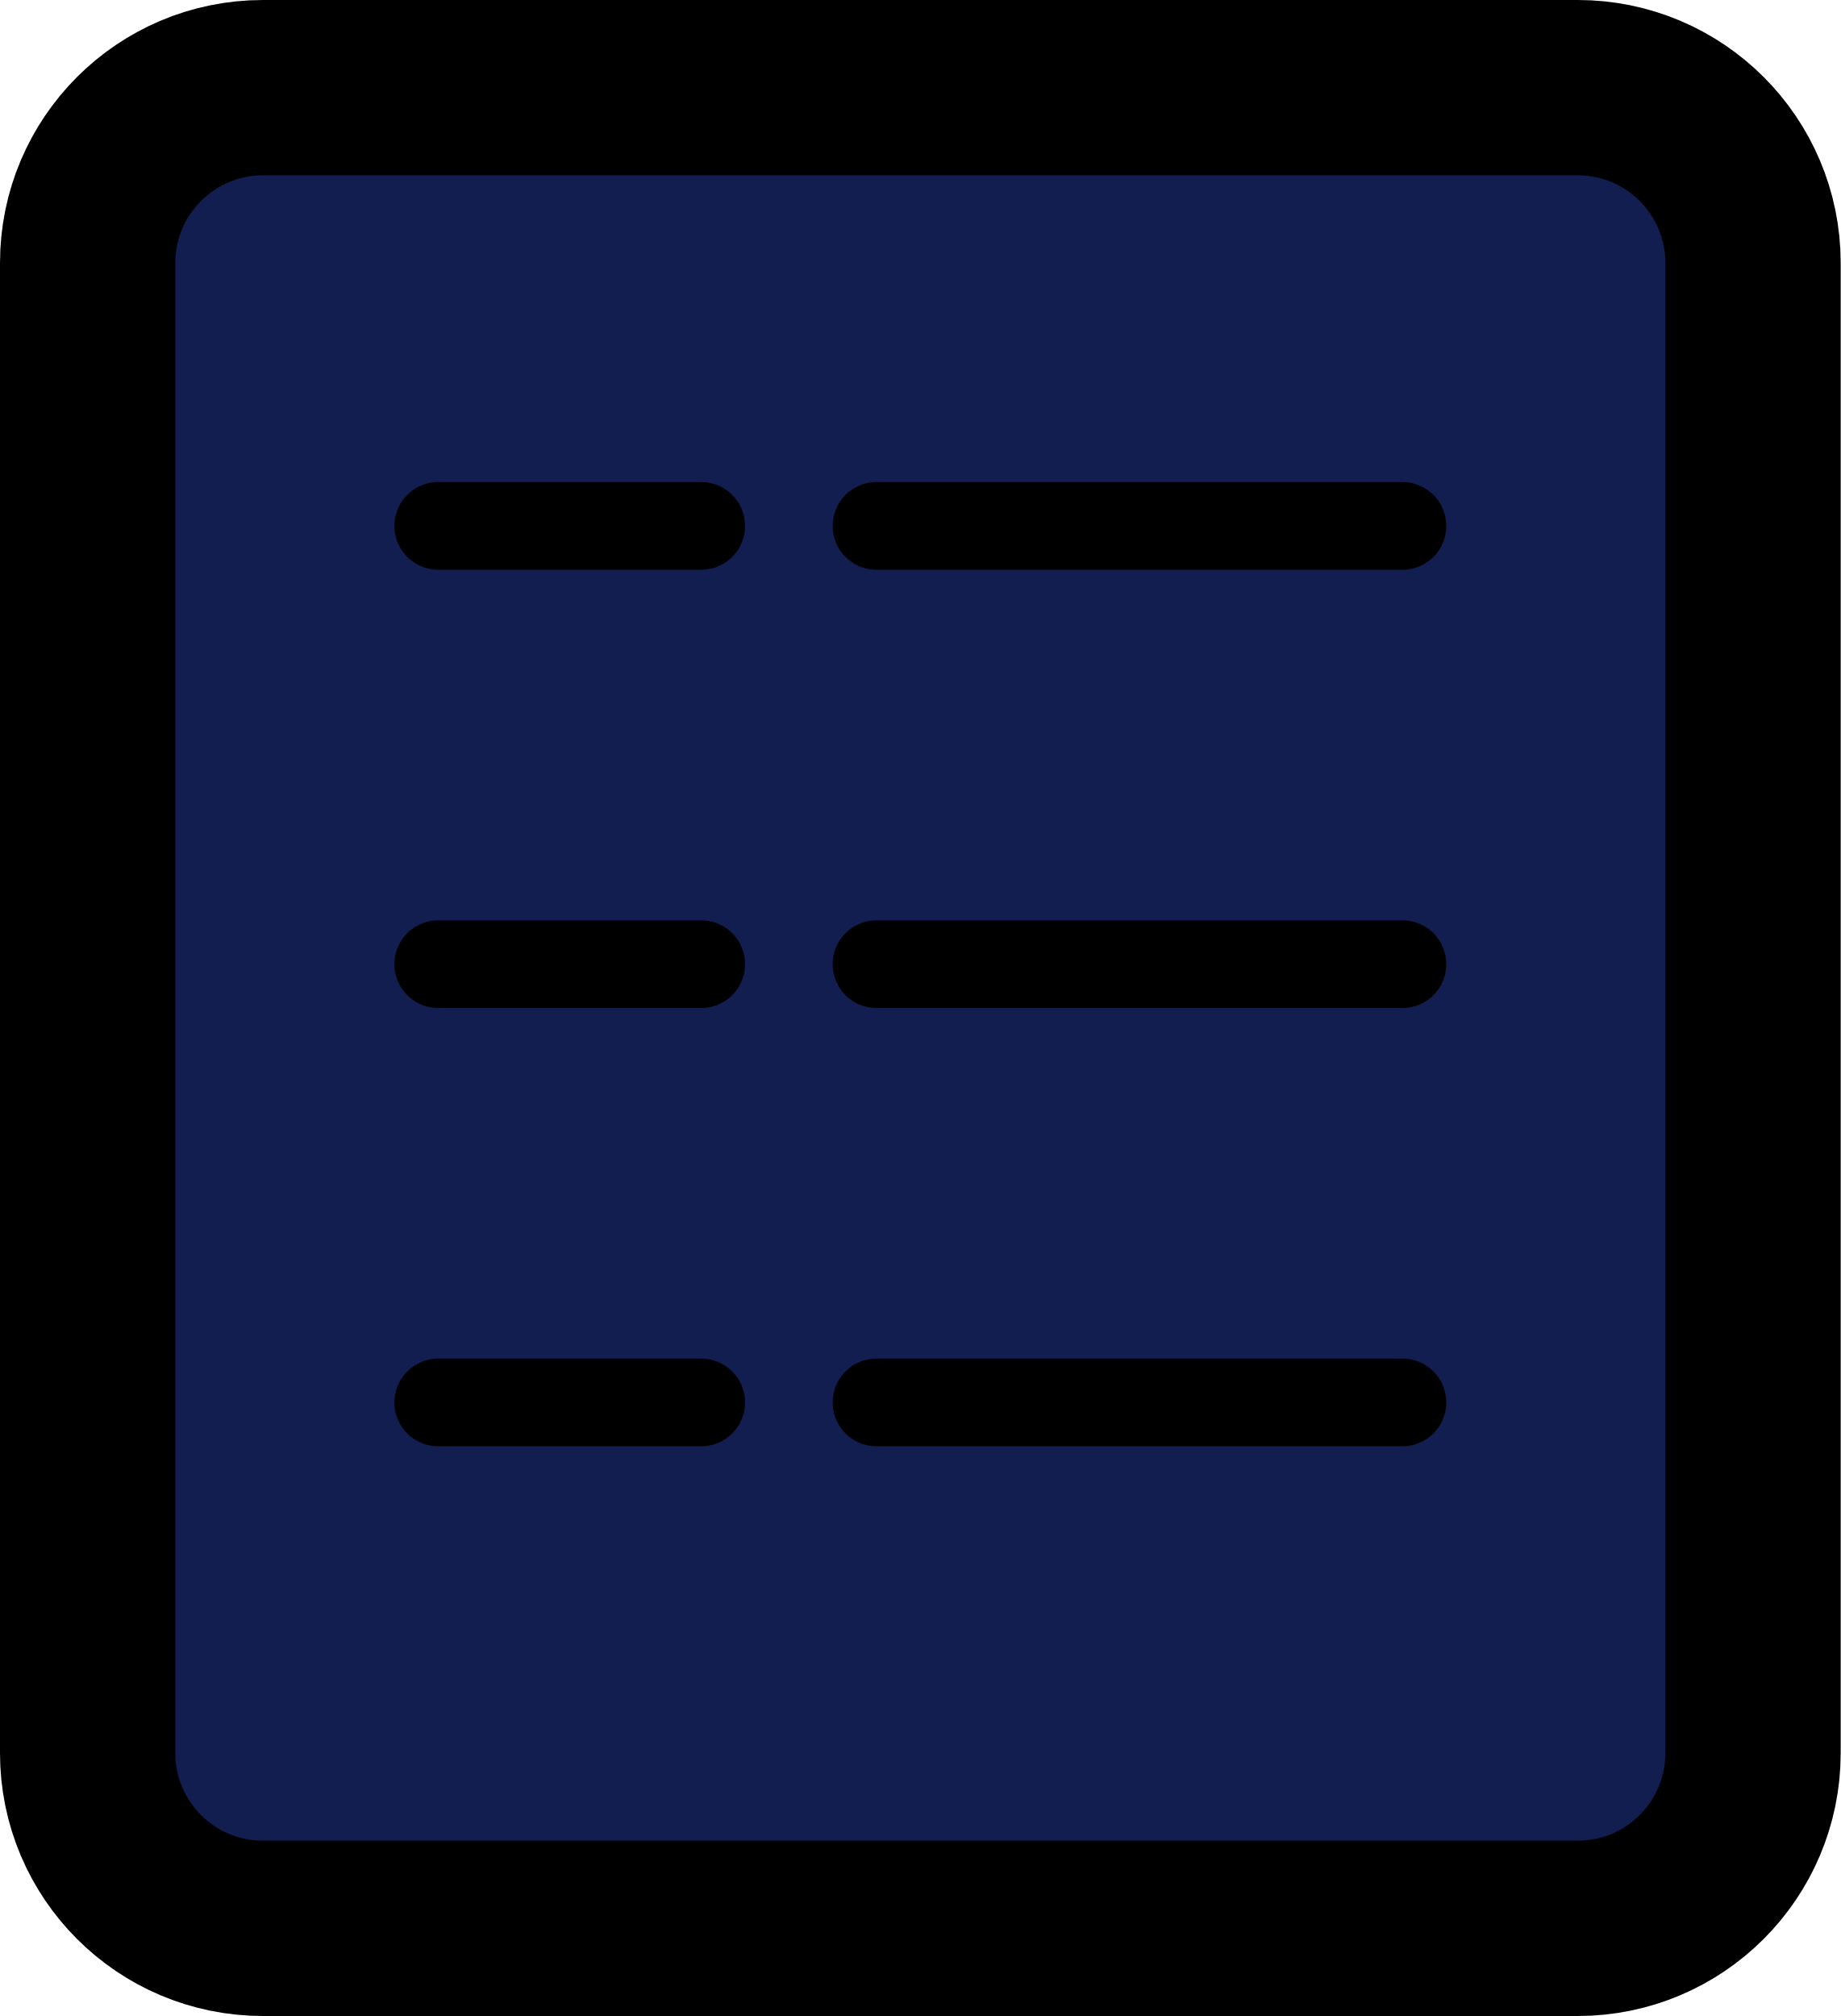
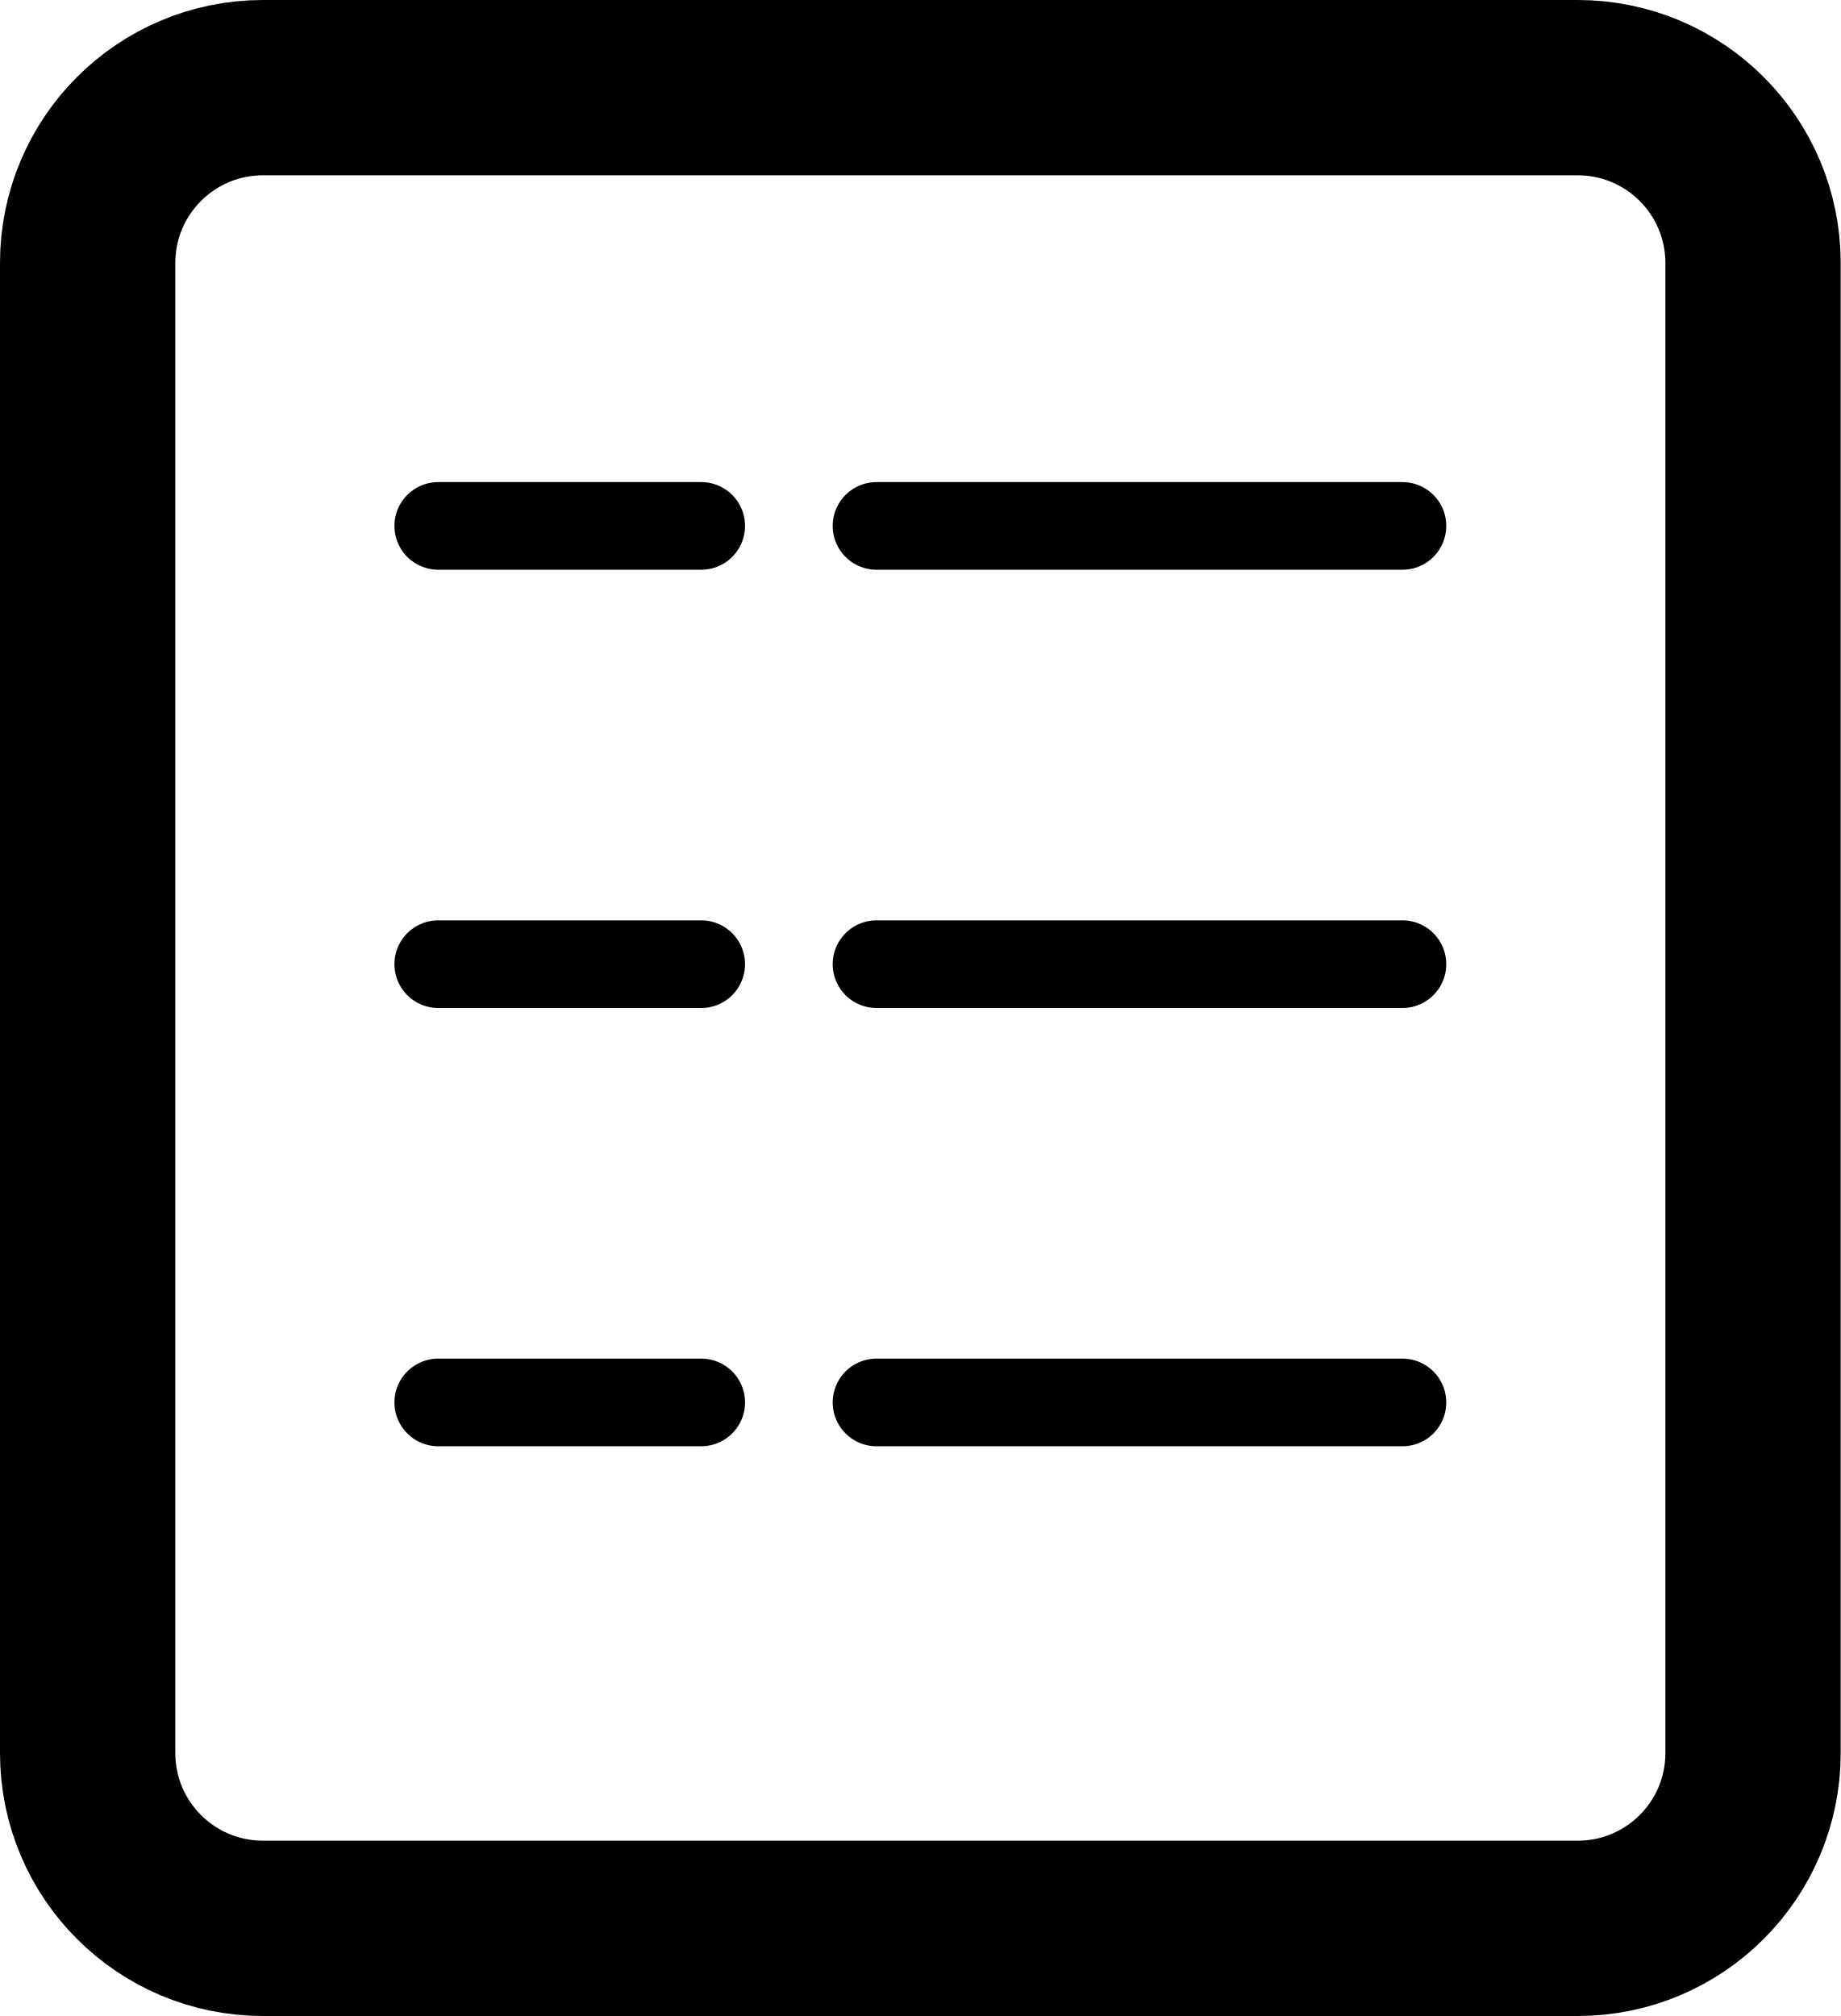
<svg xmlns="http://www.w3.org/2000/svg" width="21" height="23" viewBox="0 0 21 23" fill="none">
-   <rect x="1" y="1" width="19" height="21" rx="2" fill="#111E4F" stroke="currentColor" stroke-width="2" />
+   <rect x="1" y="1" width="19" height="21" rx="2" fill="none" stroke="currentColor" stroke-width="2" />
  <path d="M5 6H8" stroke="currentColor" stroke-linecap="round" />
  <path d="M10 6H16" stroke="currentColor" stroke-linecap="round" />
  <path d="M5 11H8" stroke="currentColor" stroke-linecap="round" />
  <path d="M10 11H16" stroke="currentColor" stroke-linecap="round" />
  <path d="M10 16H16" stroke="currentColor" stroke-linecap="round" />
  <path d="M5 16H8" stroke="currentColor" stroke-linecap="round" />
</svg>
